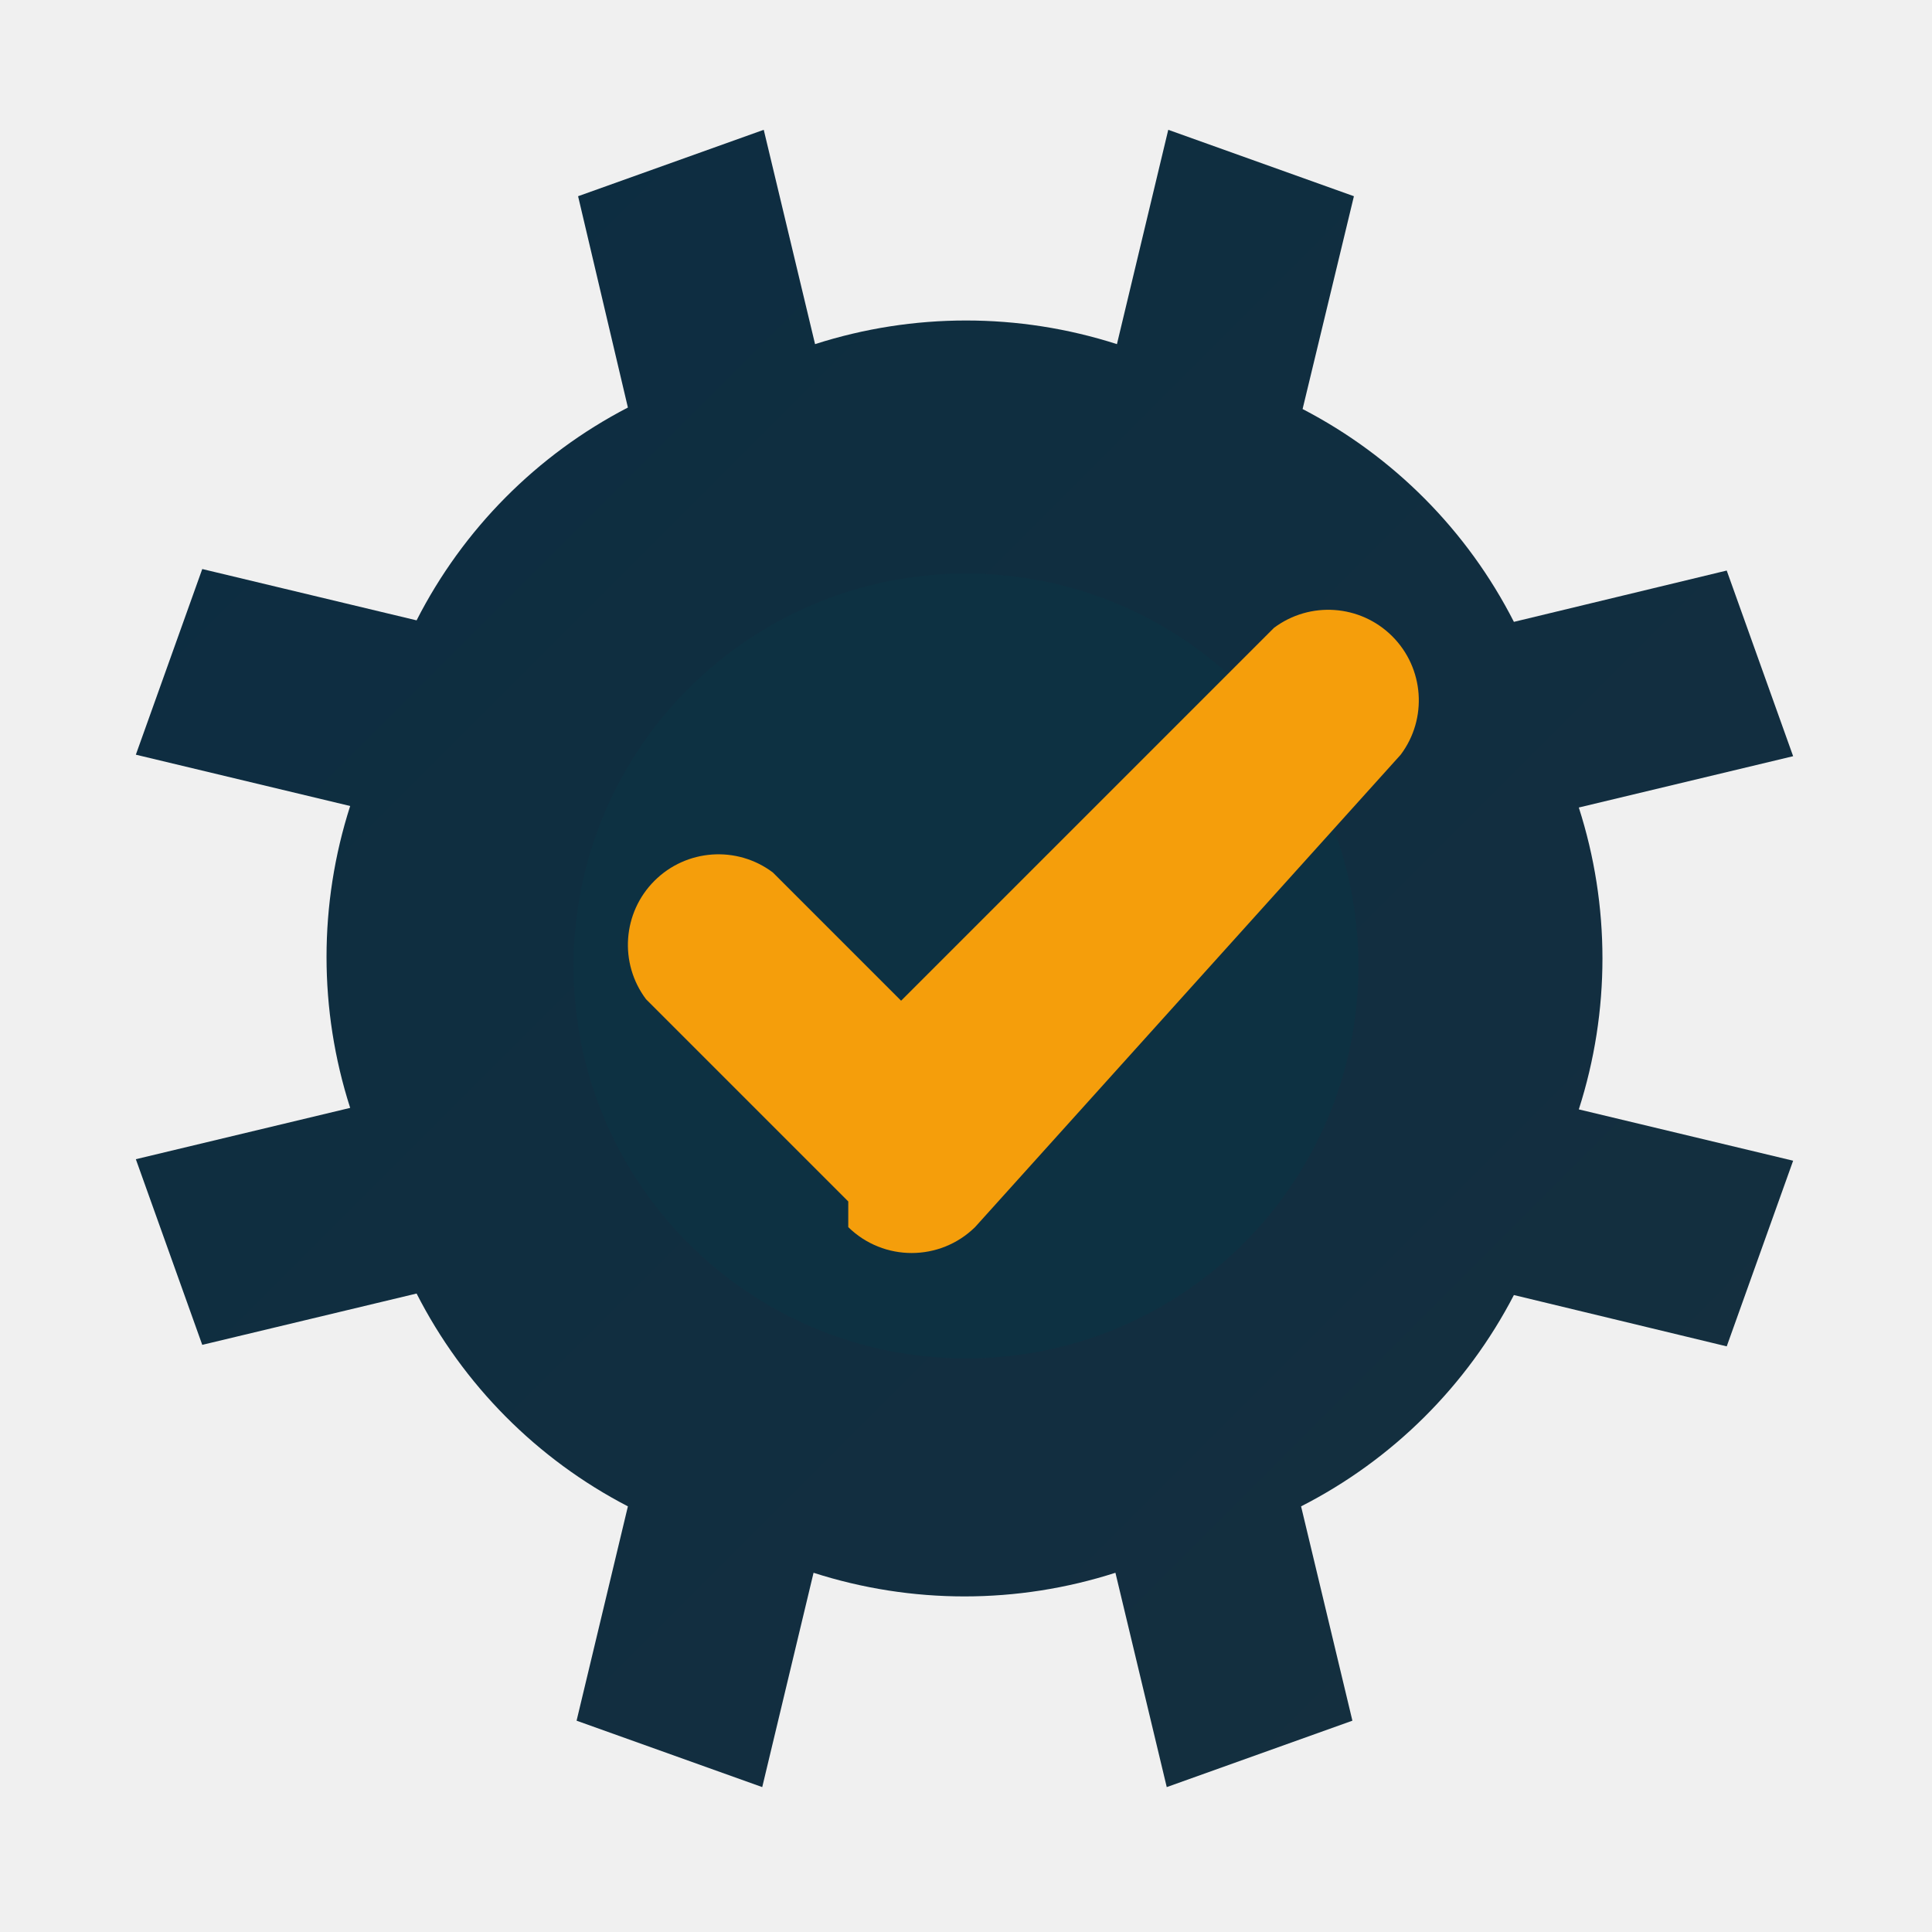
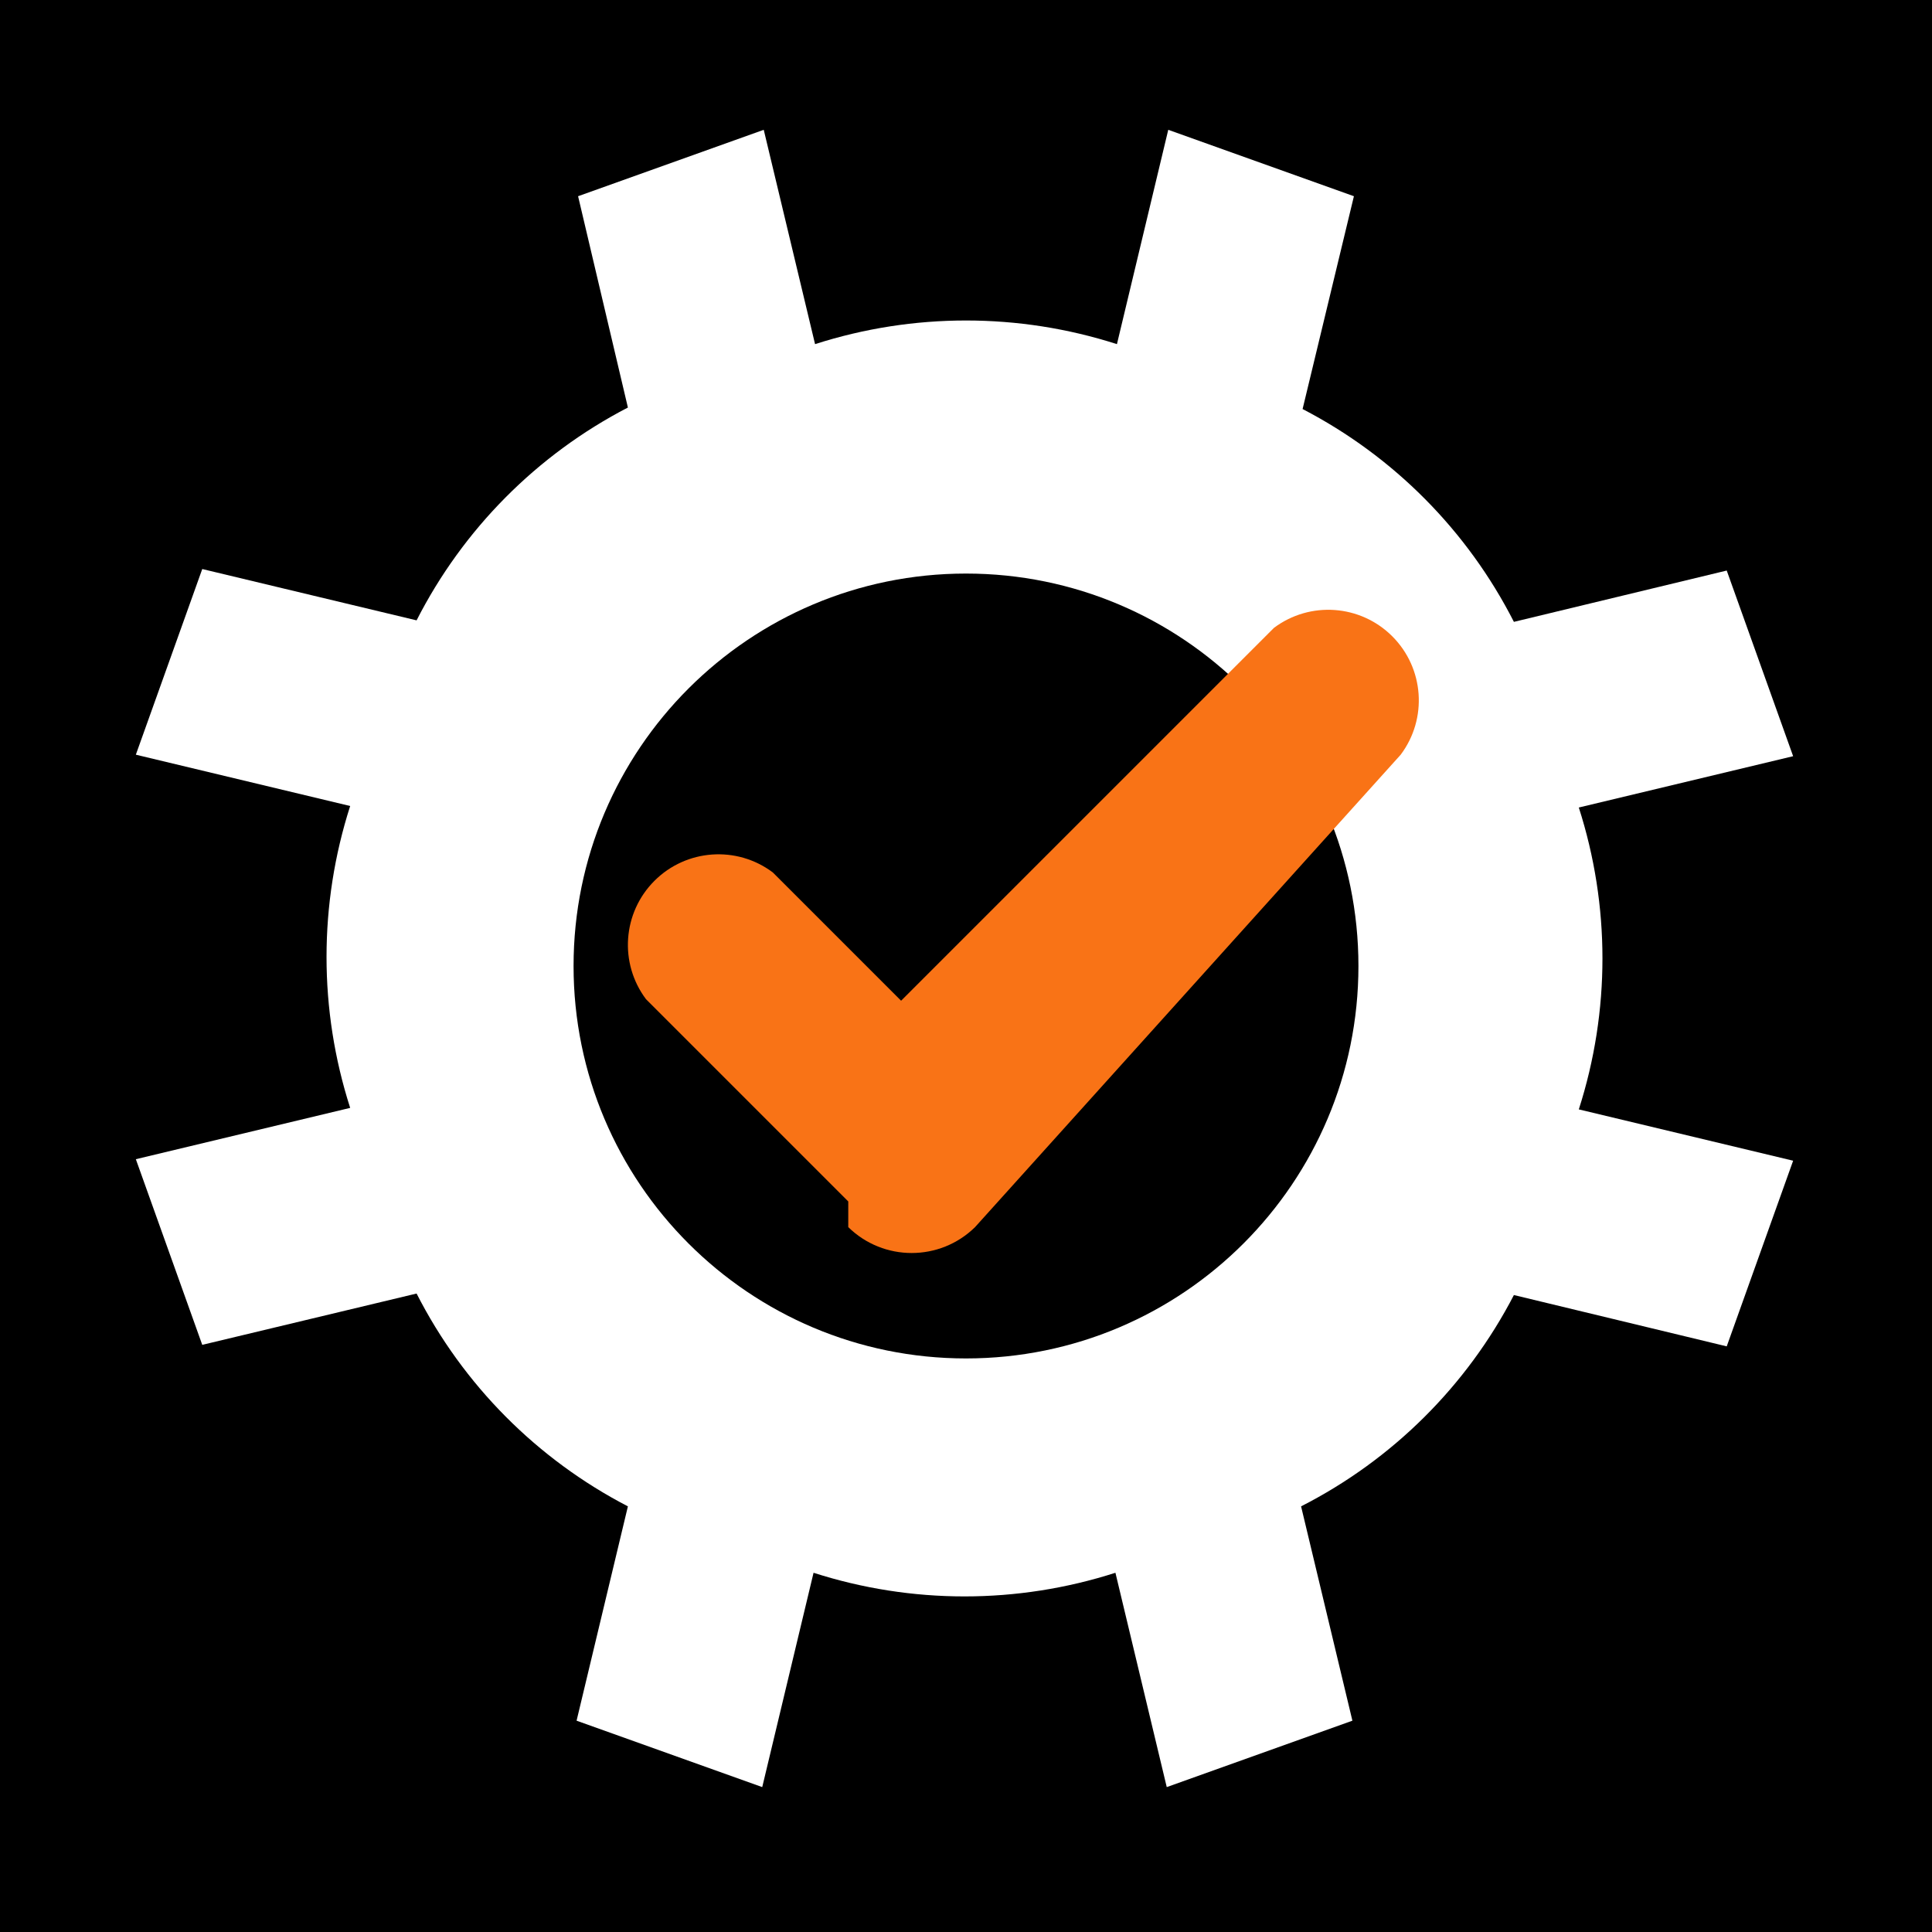
<svg xmlns="http://www.w3.org/2000/svg" viewBox="0 0 128 128" role="img" aria-labelledby="title">
-   <defs>
-     <linearGradient id="gearGradient" x1="0%" y1="0%" x2="100%" y2="100%">
-       <stop offset="0%" stop-color="#0c2d41" />
-       <stop offset="100%" stop-color="#152f3f" />
-     </linearGradient>
-   </defs>
-   <g fill="url(#gearGradient)">
-     <path d="M50.6 8.6 54 22.8a32.7 32.7 0 0 1 20 0l3.4-14.2 12.3 4.4-3.4 14.1a32.5 32.5 0 0 1 14 14.1l14.1-3.4 4.4 12.3-14.2 3.4a32.7 32.7 0 0 1 0 20l14.2 3.4-4.4 12.3-14.1-3.4a32.5 32.5 0 0 1-14.1 14l3.4 14.2-12.3 4.4-3.4-14.2a32.7 32.7 0 0 1-20 0l-3.4 14.2-12.3-4.4 3.4-14.2a32.5 32.5 0 0 1-14-14.1l-14.2 3.4-4.4-12.3 14.2-3.4a32.7 32.7 0 0 1 0-20l-14.2-3.4 4.4-12.3 14.2 3.4a32.5 32.5 0 0 1 14-14.1L38.3 13z" />
-     <circle cx="64" cy="64" r="26" fill="#0d3142" />
-   </g>
-   <path d="M56.2 79.6 42.8 66.2a6 6 0 0 1 8.4-8.4l8.5 8.5 24.7-24.7a6 6 0 0 1 8.4 8.4L64.6 81.3a6 6 0 0 1-8.4 0z" fill="#f59e0b" />
+   <rect width="128" height="128" fill="#000000" />
+   <path fill="#ffffff" d="M50.6 8.6 54 22.8a32.7 32.7 0 0 1 20 0l3.4-14.2 12.3 4.4-3.4 14.1a32.5 32.5 0 0 1 14 14.1l14.1-3.4 4.4 12.3-14.2 3.4a32.7 32.7 0 0 1 0 20l14.2 3.4-4.4 12.3-14.1-3.4a32.5 32.5 0 0 1-14.1 14l3.4 14.2-12.3 4.4-3.4-14.2a32.7 32.7 0 0 1-20 0l-3.4 14.2-12.3-4.4 3.4-14.2a32.5 32.5 0 0 1-14-14.1l-14.2 3.4-4.4-12.3 14.2-3.4a32.7 32.7 0 0 1 0-20l-14.2-3.4 4.4-12.3 14.2 3.4a32.5 32.5 0 0 1 14-14.1L38.3 13z" />
+   <circle cx="64" cy="64" r="26" fill="#000000" />
+   <path fill="#f97316" d="M56.2 79.6 42.8 66.2a6 6 0 0 1 8.4-8.4l8.5 8.5 24.7-24.7a6 6 0 0 1 8.4 8.4L64.6 81.3a6 6 0 0 1-8.4 0z" />
</svg>
